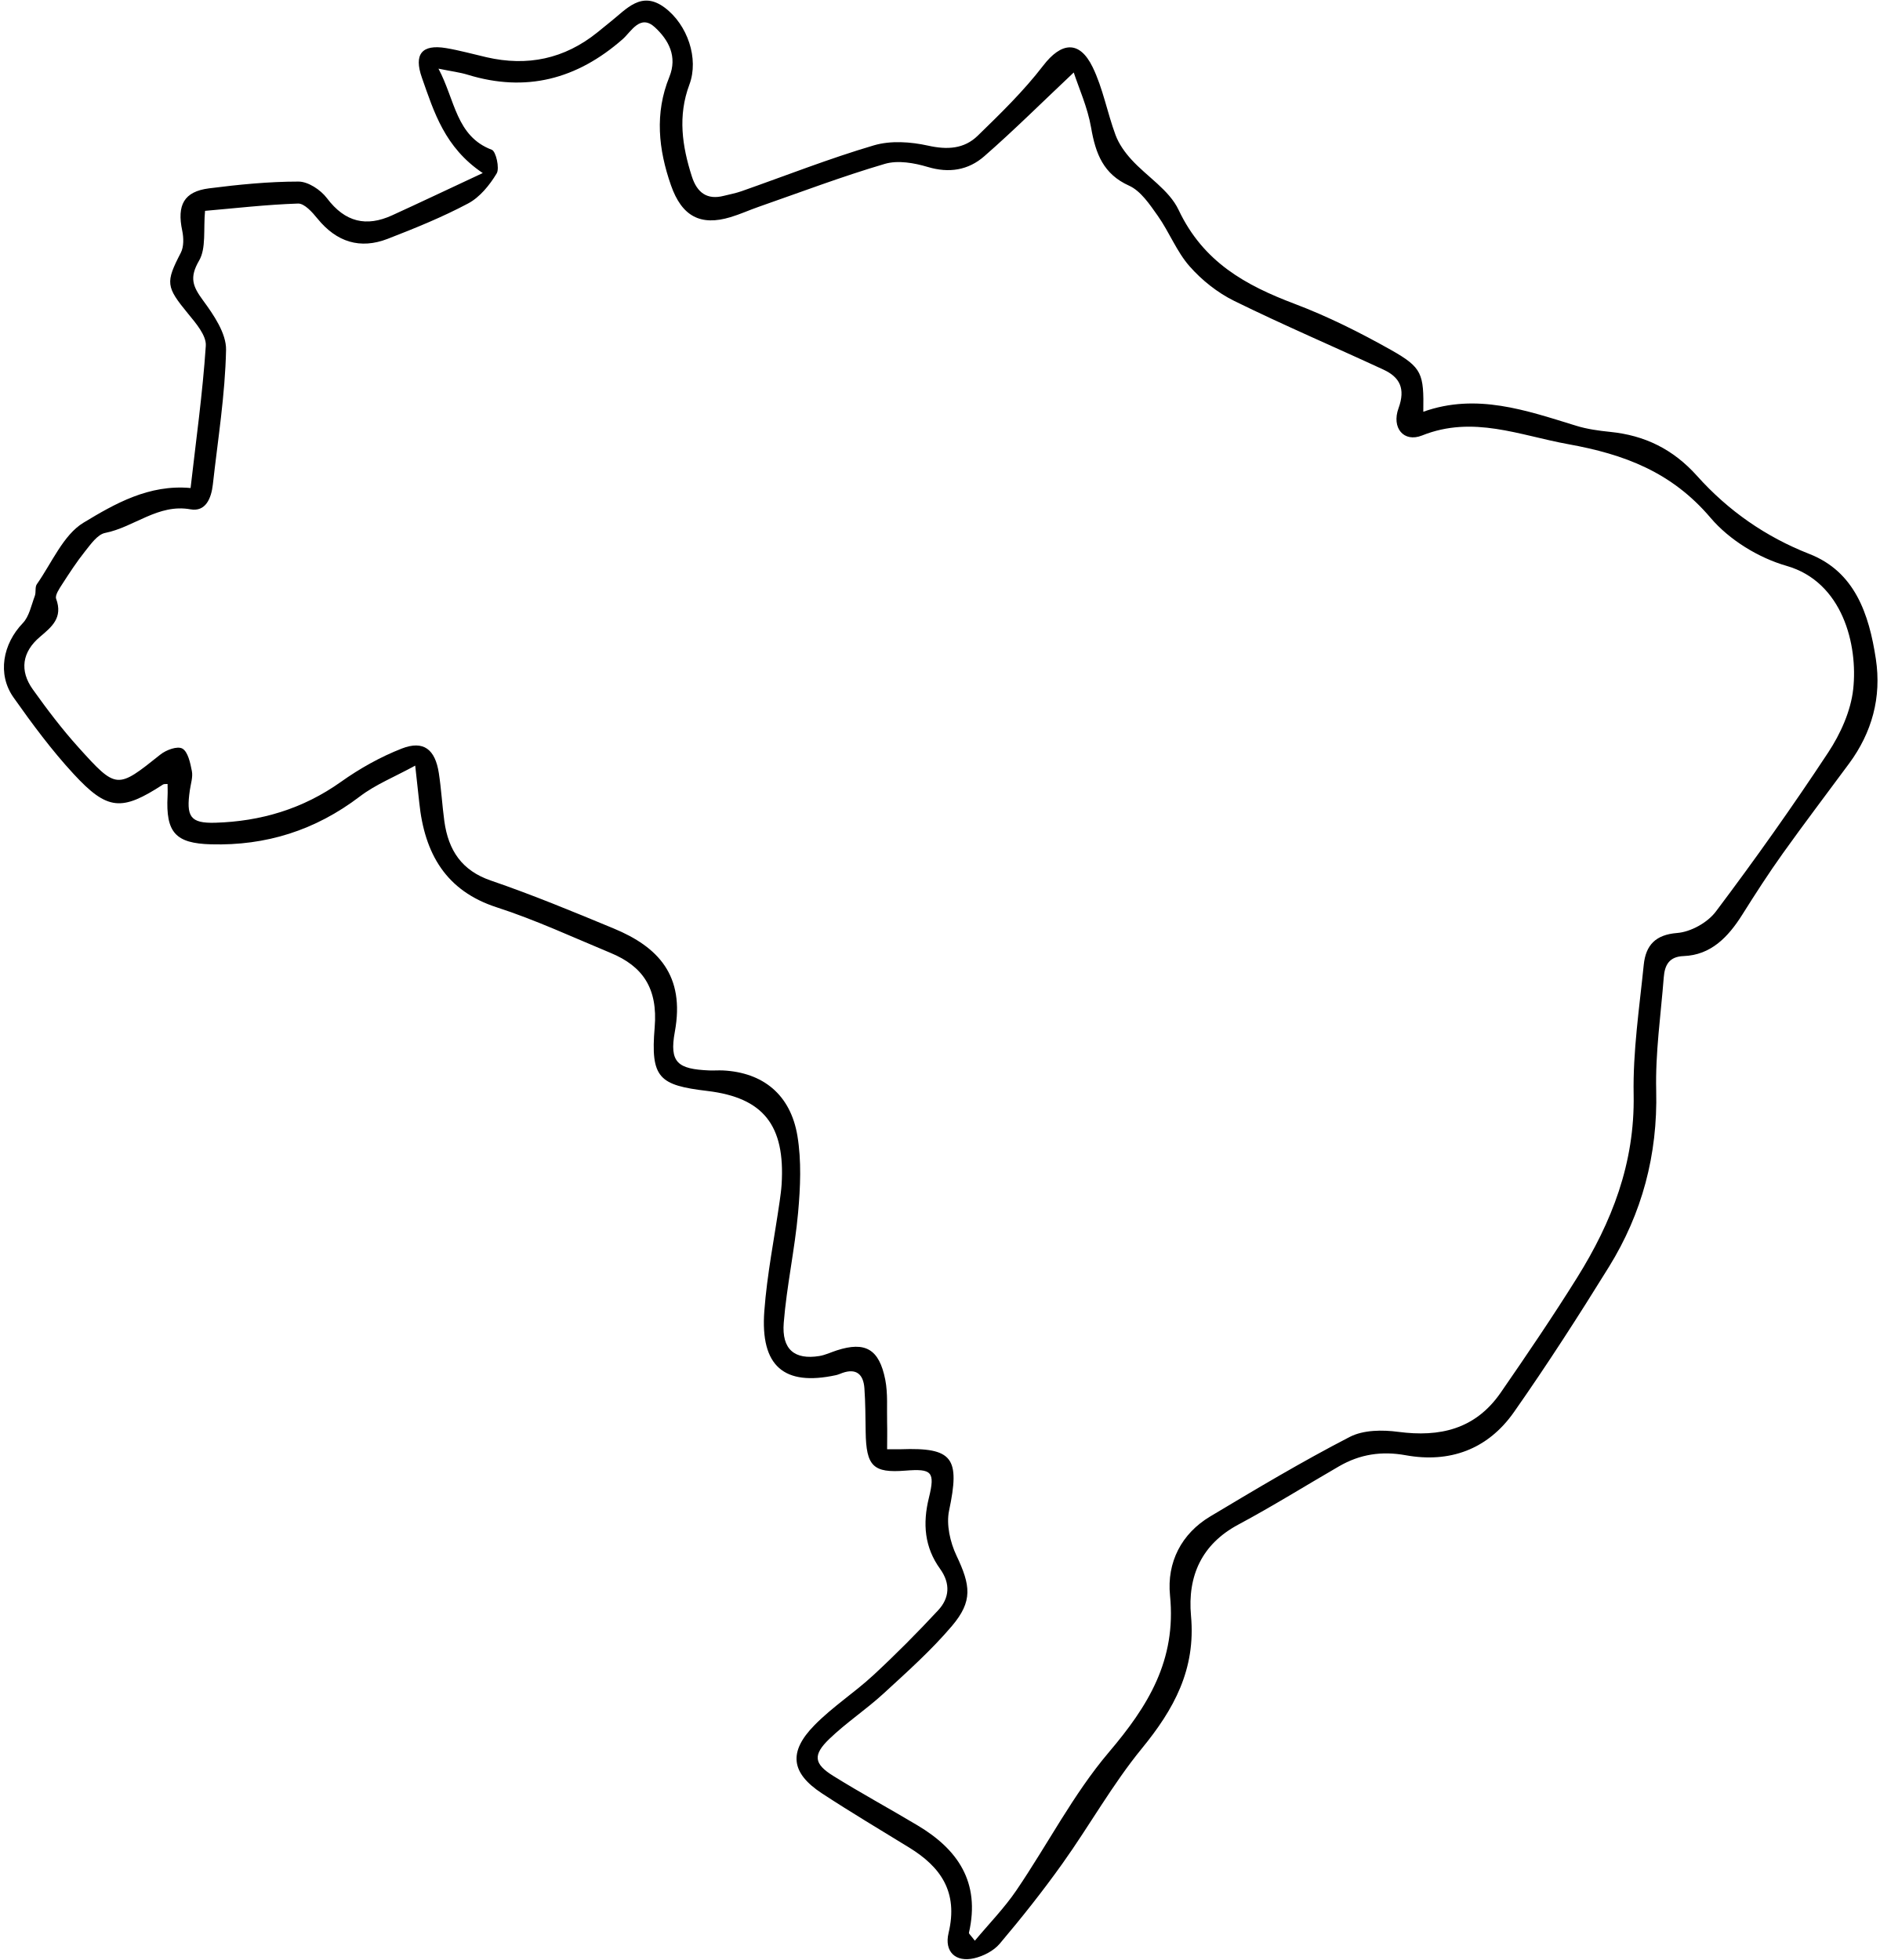
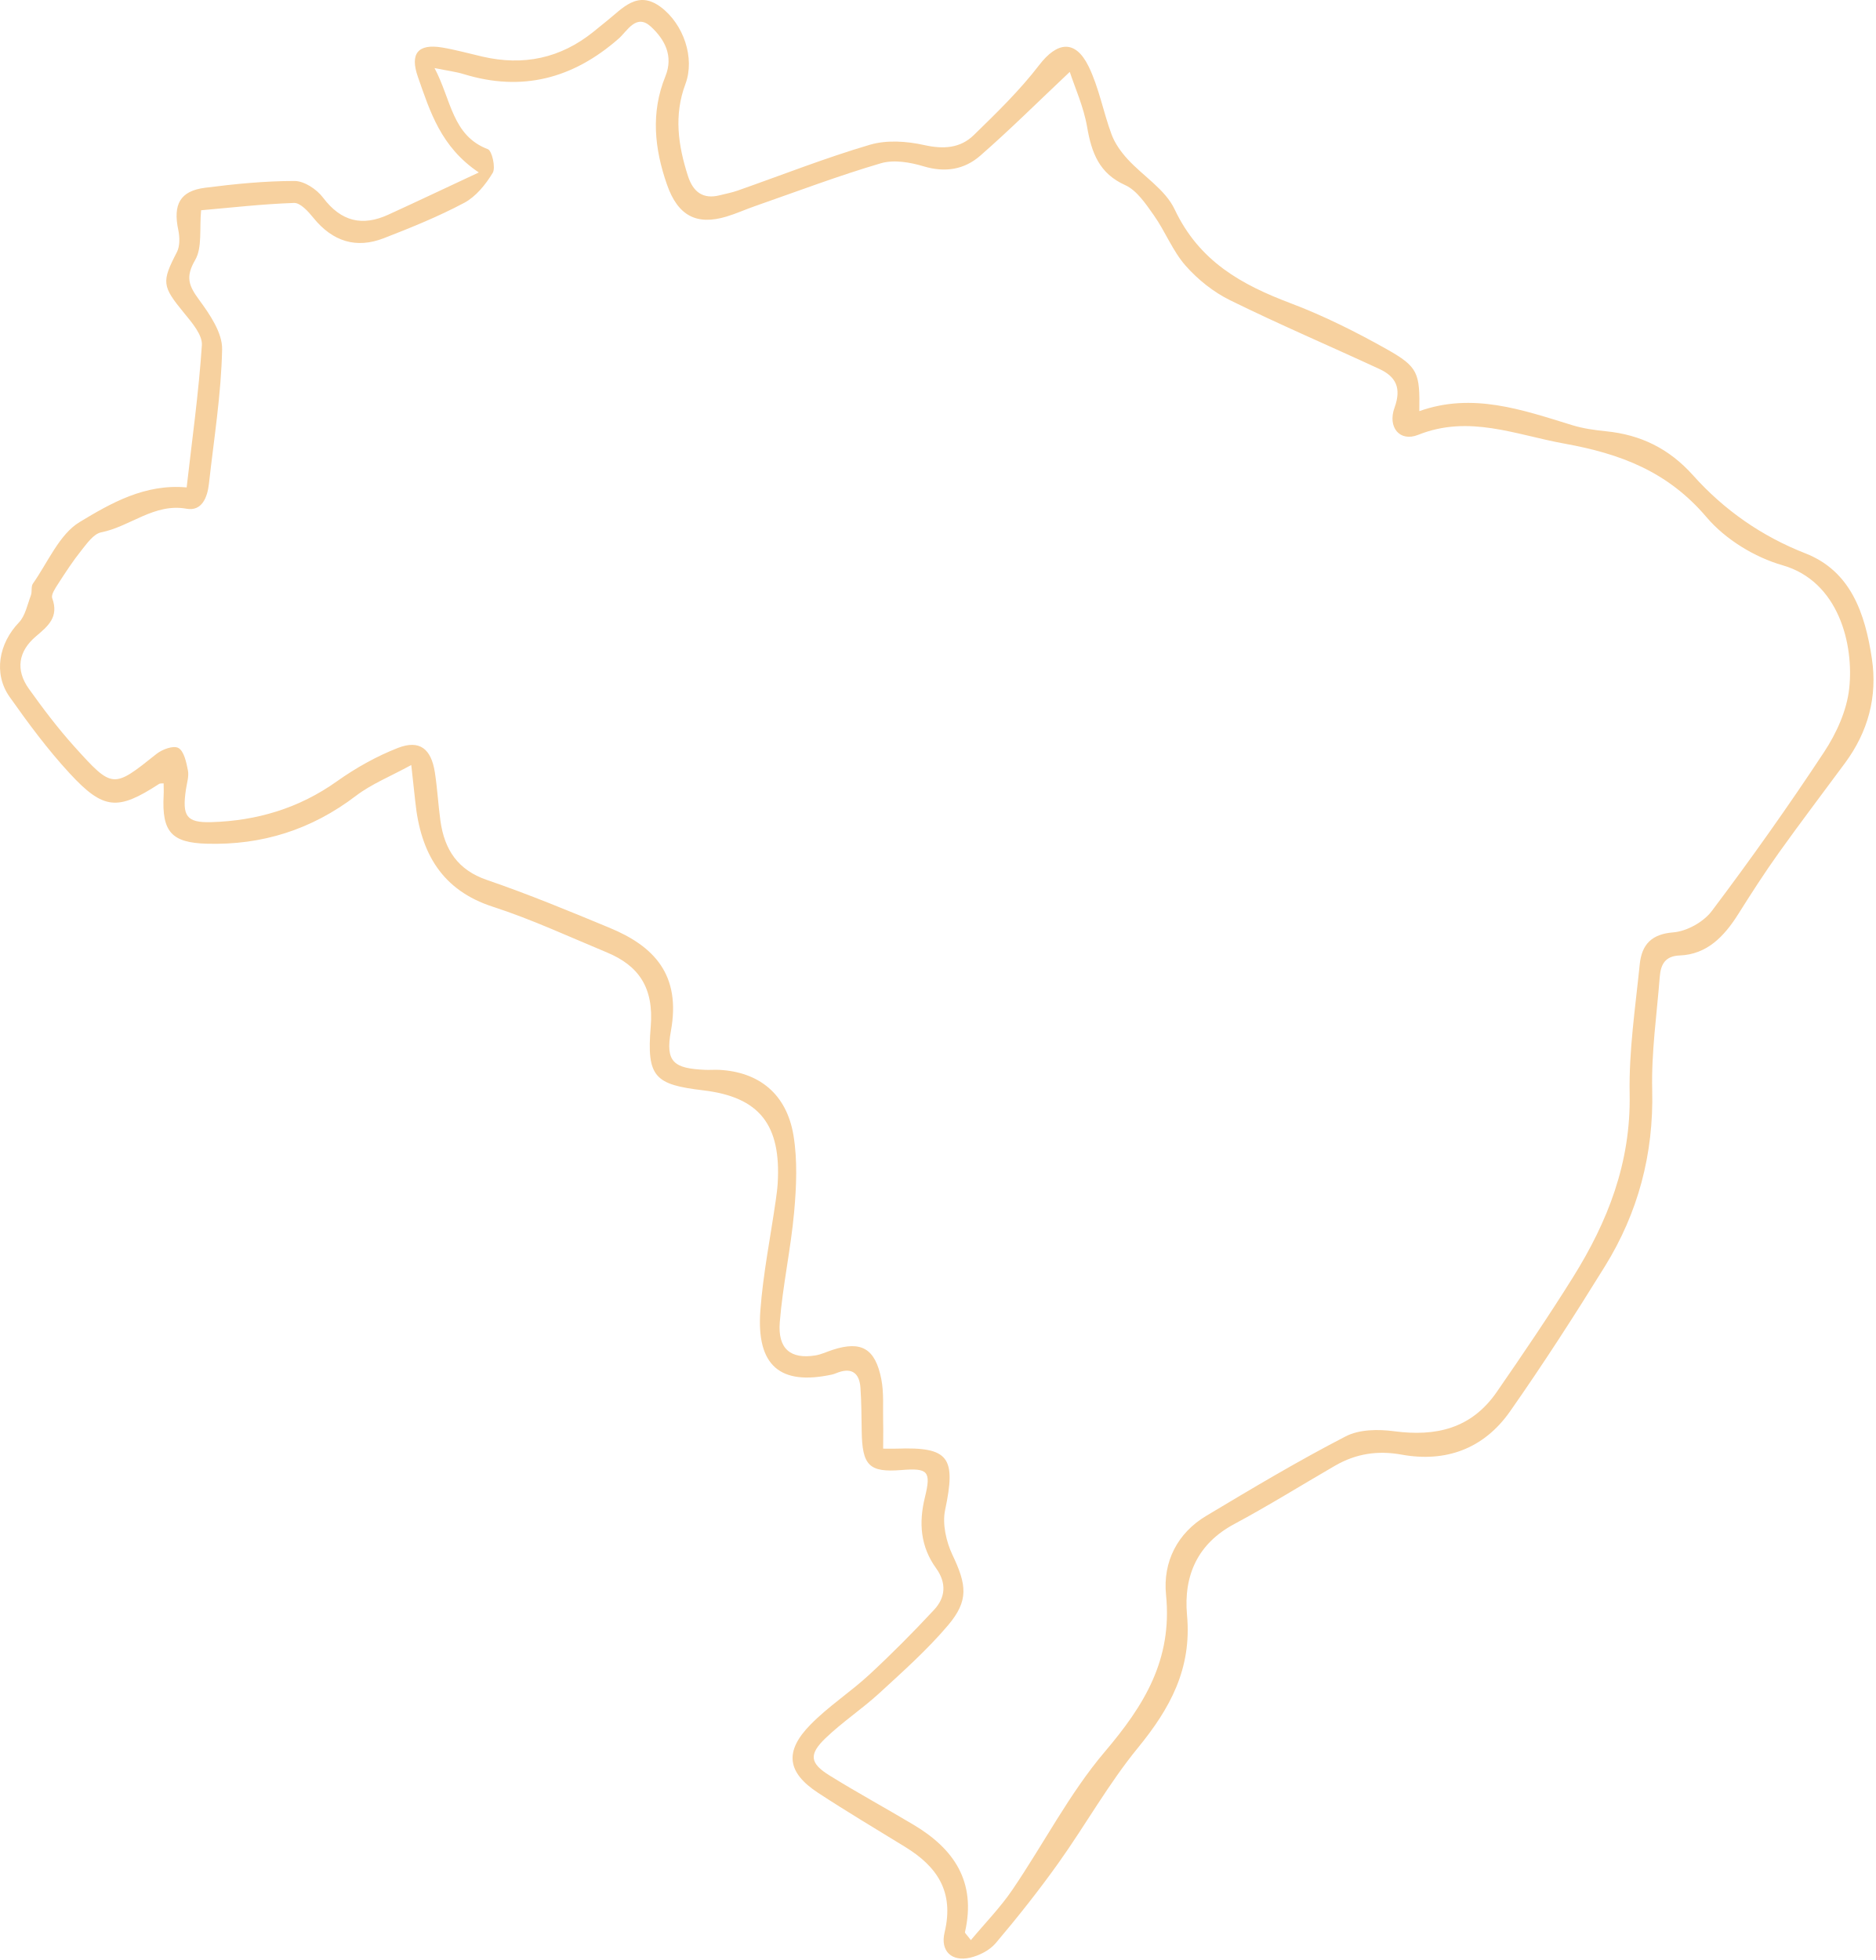
- <svg xmlns="http://www.w3.org/2000/svg" width="444" height="463" viewBox="0 0 444 463" fill="none">
-   <path d="M98.099 180.849C93.119 183.57 88.717 185.32 85.034 188.121C74.475 196.169 62.805 199.805 49.849 199.45C41.48 199.222 39.126 196.684 39.584 188.029C39.638 187.092 39.584 186.154 39.584 185.194C39.159 185.24 38.767 185.16 38.516 185.32C28.774 191.653 25.407 191.528 17.366 182.804C12.211 177.225 7.613 171.017 3.2 164.764C-0.701 159.242 0.672 152.097 5.401 147.181C6.894 145.626 7.395 142.973 8.223 140.778C8.55 139.921 8.223 138.698 8.692 138.023C12.233 132.981 14.957 126.35 19.73 123.469C27.129 118.999 35.182 114.38 45.021 115.284C46.285 104.183 47.865 92.967 48.617 81.683C48.781 79.248 46.253 76.321 44.433 74.103C39.192 67.724 39.061 66.764 42.722 59.687C43.441 58.292 43.398 56.143 43.049 54.496C41.763 48.437 43.452 45.248 49.38 44.493C56.387 43.601 63.459 42.892 70.509 42.892C72.786 42.892 75.728 44.825 77.232 46.814C81.536 52.53 86.559 53.639 92.64 50.861C99.374 47.785 106.054 44.607 114.041 40.88C105.04 34.844 102.523 26.452 99.668 18.358C97.696 12.779 99.679 10.412 105.367 11.361C108.582 11.899 111.753 12.79 114.934 13.522C124.524 15.729 133.306 13.968 141.152 7.623C142.154 6.811 143.157 5.977 144.17 5.176C148.006 2.147 151.504 -2.324 157.039 1.815C162.411 5.839 165.146 13.842 162.858 19.97C160.079 27.378 161.136 34.524 163.446 41.715C164.689 45.568 167.075 47.26 170.965 46.265C172.371 45.911 173.798 45.648 175.171 45.167C185.588 41.509 195.897 37.439 206.456 34.329C210.433 33.163 215.14 33.495 219.259 34.409C223.749 35.404 227.737 35.21 230.973 32.054C236.367 26.807 241.826 21.502 246.425 15.511C250.663 9.989 254.957 9.395 258.106 15.843C260.547 20.85 261.56 26.601 263.521 31.894C264.317 34.032 265.755 36.033 267.281 37.702C270.964 41.749 276.194 44.87 278.428 49.603C284.28 61.973 294.326 67.427 305.844 71.782C313.646 74.732 321.23 78.528 328.553 82.644C335.995 86.839 336.366 88.257 336.224 97.266C348.788 92.784 360.513 96.934 372.325 100.57C374.918 101.37 377.664 101.747 380.366 102.022C388.452 102.833 395.197 106.057 400.885 112.414C408.284 120.68 417.143 126.83 427.418 130.855C438.152 135.051 441.519 145.008 443.131 155.675C444.504 164.752 442.205 173.041 436.822 180.346C431.603 187.423 426.285 194.409 421.175 201.565C417.807 206.276 414.658 211.169 411.564 216.085C408.218 221.401 404.143 225.608 397.714 225.848C394.325 225.974 393.257 227.94 393.028 230.867C392.331 239.773 391.023 248.713 391.241 257.608C391.612 272.848 387.874 286.658 380.083 299.257C372.88 310.895 365.471 322.408 357.636 333.578C351.381 342.484 342.348 345.627 332.072 343.764C326.395 342.735 321.274 343.512 316.327 346.371C308.383 350.967 300.581 355.837 292.507 360.158C283.942 364.743 280.488 372.22 281.348 381.686C282.514 394.388 277.295 403.797 269.743 413.023C262.813 421.483 257.365 431.269 250.969 440.232C246.316 446.76 241.325 453.048 236.171 459.142C234.722 460.857 232.281 462.091 230.101 462.594C225.786 463.589 223.019 461.074 224.076 456.627C226.418 446.886 222.18 440.987 214.77 436.437C207.883 432.207 200.942 428.079 194.175 423.644C186.852 418.842 186.177 413.869 192.388 407.546C196.649 403.191 201.846 399.852 206.314 395.714C211.599 390.821 216.698 385.687 221.613 380.394C224.293 377.513 224.588 374.095 222.071 370.596C218.409 365.52 217.919 359.953 219.434 353.813C220.959 347.628 220.098 346.908 213.887 347.4C206.27 348.005 204.614 346.371 204.494 338.231C204.44 334.801 204.44 331.371 204.2 327.964C203.971 324.626 202.271 323.185 199.035 324.306C198.523 324.489 198.011 324.729 197.488 324.843C185.229 327.495 179.584 322.762 180.554 309.718C181.197 301.018 182.941 292.409 184.183 283.754C184.368 282.44 184.553 281.113 184.64 279.787C185.512 265.794 180.314 259.289 167.086 257.711C155.677 256.35 153.65 254.647 154.653 242.688C155.426 233.417 151.809 228.238 144.246 225.105C135.322 221.401 126.507 217.297 117.353 214.336C105.411 210.471 100.278 201.748 99.036 189.527C98.807 187.275 98.546 185.022 98.088 180.884L98.099 180.849ZM48.443 49.74C48.018 54.165 48.737 58.635 47.037 61.55C44.684 65.597 45.533 67.644 47.953 70.948C50.47 74.366 53.477 78.756 53.401 82.655C53.183 93.264 51.461 103.84 50.285 114.426C49.914 117.719 48.585 120.966 44.989 120.314C37.35 118.942 31.673 124.544 24.83 125.893C23.043 126.247 21.452 128.534 20.101 130.226C18.128 132.695 16.385 135.382 14.663 138.046C13.999 139.075 12.963 140.607 13.258 141.43C14.914 145.946 12.222 148.072 9.444 150.439C5.238 153.994 4.551 158.396 7.766 162.877C11.133 167.588 14.642 172.229 18.499 176.505C27.565 186.566 27.652 186.406 37.873 178.254C39.257 177.145 41.905 176.174 43.082 176.837C44.389 177.568 44.956 180.221 45.327 182.153C45.599 183.559 45.065 185.148 44.847 186.657C43.943 192.888 44.891 194.523 50.873 194.351C61.552 194.031 71.522 191.116 80.544 184.691C85.001 181.524 89.883 178.792 94.917 176.825C100.05 174.825 102.806 177.008 103.667 182.644C104.245 186.394 104.452 190.213 104.964 193.974C105.923 200.937 109.137 205.67 115.937 208.002C125.744 211.363 135.366 215.342 144.977 219.332C155.437 223.665 161.866 230.398 159.415 243.729C158.063 251.057 160.145 252.543 167.511 252.863C168.601 252.909 169.69 252.818 170.78 252.863C180.227 253.344 186.754 258.545 188.378 268.355C189.348 274.242 189.075 280.485 188.531 286.487C187.746 295.187 185.839 303.773 185.142 312.473C184.63 318.795 187.724 321.265 193.543 320.327C194.96 320.099 196.3 319.435 197.684 318.99C204.385 316.829 207.687 318.647 209.125 325.918C209.768 329.199 209.474 332.686 209.561 336.081C209.616 338.071 209.561 340.071 209.561 342.346C211 342.346 211.882 342.369 212.765 342.346C225.132 341.9 226.832 344.393 224.195 356.866C223.509 360.124 224.457 364.32 225.928 367.429C229.295 374.518 229.84 378.233 224.882 384.087C219.978 389.872 214.269 394.948 208.689 400.081C204.603 403.831 199.939 406.906 195.94 410.748C191.952 414.577 192.246 416.67 196.877 419.539C203.426 423.609 210.193 427.279 216.807 431.235C226.179 436.837 231.638 444.554 228.892 456.569C228.848 456.775 229.273 457.118 230.287 458.444C233.675 454.386 237.25 450.739 240.094 446.554C247.46 435.728 253.573 423.781 261.941 413.926C271.193 403.031 277.927 392.238 276.39 376.884C275.606 369.041 279.115 362.273 285.881 358.226C296.735 351.732 307.609 345.239 318.811 339.454C322.08 337.762 326.559 337.739 330.34 338.242C340.081 339.522 348.505 337.67 354.52 328.959C360.687 320.03 366.8 311.032 372.554 301.818C380.726 288.727 386.218 274.814 385.913 258.568C385.717 248.37 387.264 238.104 388.299 227.906C388.779 223.253 391.1 220.795 396.188 220.395C399.392 220.143 403.348 217.971 405.342 215.319C414.549 203.086 423.43 190.567 431.875 177.751C434.763 173.373 437.214 167.976 437.781 162.786C438.925 152.348 435.297 137.463 422.024 133.667C415.486 131.792 408.567 127.596 404.089 122.326C394.87 111.465 383.657 107.315 370.516 104.937C358.944 102.845 347.971 98.055 335.941 102.868C331.593 104.606 328.684 101.05 330.373 96.431C332.072 91.755 330.634 89.091 326.82 87.319C315.074 81.877 303.164 76.79 291.537 71.074C287.636 69.153 283.909 66.203 280.989 62.877C277.96 59.435 276.205 54.805 273.514 50.998C271.607 48.3 269.471 45.099 266.725 43.864C260.656 41.132 258.814 36.342 257.746 30.134C256.918 25.343 254.848 20.793 253.649 17.123C246.152 24.189 239.516 30.797 232.51 36.913C228.728 40.217 224.195 40.949 219.161 39.44C215.947 38.479 212.122 37.805 209.027 38.708C198.98 41.658 189.141 45.396 179.236 48.849C177.002 49.626 174.823 50.621 172.567 51.295C165.506 53.433 161.071 51.124 158.499 43.761C155.546 35.313 154.62 26.772 158.118 18.175C160.079 13.328 157.933 9.441 154.729 6.468C151.242 3.221 149.117 7.474 147.101 9.246C136.237 18.781 124.186 21.856 110.51 17.661C108.658 17.089 106.707 16.86 103.58 16.22C107.536 23.663 107.721 32.18 116.177 35.381C117.157 35.747 118.062 39.748 117.332 40.96C115.665 43.738 113.333 46.596 110.608 48.048C104.485 51.307 98.034 53.913 91.583 56.417C85.099 58.932 79.52 57.217 74.976 51.615C73.756 50.106 71.903 48.037 70.4 48.083C62.859 48.334 55.34 49.215 48.432 49.809L48.443 49.74Z" fill="black" />
+ <svg xmlns="http://www.w3.org/2000/svg" width="443" height="463" viewBox="0 0 443 463" fill="none">
+   <path d="M97.172 180.708C92.192 183.429 87.79 185.178 84.106 187.979C73.548 196.028 61.877 199.663 48.921 199.309C40.553 199.08 38.199 196.542 38.656 187.888C38.711 186.95 38.656 186.013 38.656 185.053C38.231 185.098 37.839 185.018 37.589 185.178C27.847 191.512 24.48 191.386 16.438 182.663C11.284 177.084 6.686 170.876 2.272 164.622C-1.629 159.101 -0.256 151.955 4.474 147.039C5.966 145.484 6.468 142.832 7.296 140.637C7.623 139.779 7.296 138.556 7.764 137.882C11.306 132.84 14.03 126.209 18.803 123.328C26.201 118.858 34.254 114.239 44.094 115.142C45.358 104.041 46.938 92.826 47.69 81.542C47.853 79.107 45.325 76.18 43.505 73.962C38.264 67.583 38.133 66.622 41.795 59.545C42.514 58.151 42.47 56.001 42.122 54.355C40.836 48.296 42.525 45.106 48.453 44.352C55.459 43.46 62.531 42.751 69.581 42.751C71.859 42.751 74.801 44.683 76.304 46.672C80.609 52.389 85.632 53.498 91.712 50.719C98.447 47.644 105.126 44.466 113.113 40.739C104.113 34.703 101.596 26.311 98.741 18.217C96.768 12.638 98.752 10.271 104.44 11.22C107.654 11.757 110.825 12.649 114.007 13.381C123.596 15.587 132.379 13.826 140.224 7.481C141.227 6.67 142.229 5.835 143.243 5.035C147.078 2.005 150.576 -2.465 156.112 1.674C161.484 5.698 164.219 13.701 161.931 19.829C159.152 27.237 160.209 34.382 162.519 41.573C163.761 45.426 166.148 47.118 170.038 46.124C171.443 45.769 172.871 45.506 174.244 45.026C184.661 41.368 194.969 37.298 205.528 34.188C209.505 33.022 214.213 33.353 218.332 34.268C222.821 35.263 226.809 35.068 230.046 31.913C235.439 26.665 240.899 21.361 245.497 15.37C249.736 9.848 254.029 9.254 257.178 15.701C259.619 20.709 260.633 26.46 262.594 31.753C263.389 33.891 264.828 35.892 266.353 37.561C270.036 41.608 275.267 44.729 277.501 49.462C283.352 61.832 293.399 67.285 304.917 71.641C312.719 74.591 320.303 78.386 327.625 82.502C335.068 86.698 335.438 88.115 335.297 97.124C347.86 92.643 359.585 96.793 371.397 100.428C373.991 101.229 376.737 101.606 379.439 101.88C387.524 102.692 394.269 105.916 399.957 112.273C407.356 120.538 416.215 126.689 426.491 130.713C437.224 134.909 440.591 144.867 442.204 155.534C443.577 164.611 441.278 172.9 435.895 180.205C430.675 187.282 425.358 194.267 420.247 201.424C416.88 206.134 413.731 211.027 410.636 215.943C407.291 221.26 403.216 225.467 396.786 225.707C393.398 225.833 392.33 227.799 392.101 230.726C391.404 239.632 390.096 248.572 390.314 257.467C390.684 272.706 386.947 286.517 379.156 299.116C371.953 310.754 364.543 322.267 356.709 333.436C350.454 342.342 341.42 345.486 331.145 343.623C325.468 342.594 320.346 343.371 315.399 346.229C307.456 350.825 299.654 355.695 291.579 360.017C283.014 364.601 279.56 372.078 280.421 381.545C281.587 394.246 276.367 403.655 268.816 412.881C261.886 421.341 256.437 431.128 250.041 440.091C245.388 446.619 240.397 452.907 235.243 459C233.794 460.715 231.353 461.95 229.174 462.453C224.859 463.448 222.091 460.932 223.148 456.485C225.491 446.745 221.252 440.845 213.842 436.295C206.956 432.065 200.014 427.938 193.248 423.502C185.925 418.7 185.249 413.727 191.46 407.405C195.721 403.049 200.919 399.711 205.386 395.572C210.671 390.679 215.771 385.546 220.685 380.253C223.366 377.372 223.66 373.953 221.143 370.455C217.482 365.379 216.991 359.811 218.506 353.672C220.032 347.487 219.171 346.767 212.96 347.258C205.343 347.864 203.687 346.229 203.567 338.089C203.512 334.659 203.512 331.23 203.272 327.823C203.044 324.484 201.344 323.044 198.107 324.164C197.595 324.347 197.083 324.587 196.56 324.702C184.301 327.354 178.657 322.621 179.627 309.576C180.27 300.876 182.013 292.267 183.255 283.613C183.441 282.298 183.626 280.972 183.713 279.646C184.585 265.652 179.387 259.147 166.158 257.569C154.75 256.209 152.723 254.506 153.725 242.547C154.499 233.275 150.881 228.096 143.319 224.964C134.395 221.26 125.579 217.155 116.426 214.194C104.483 210.33 99.351 201.607 98.109 189.385C97.88 187.133 97.618 184.881 97.161 180.742L97.172 180.708ZM47.515 49.599C47.09 54.023 47.81 58.494 46.11 61.409C43.756 65.456 44.606 67.503 47.025 70.807C49.542 74.225 52.55 78.615 52.473 82.514C52.255 93.123 50.534 103.698 49.357 114.285C48.986 117.577 47.657 120.824 44.061 120.173C36.423 118.801 30.745 124.403 23.902 125.752C22.115 126.106 20.524 128.393 19.173 130.085C17.201 132.554 15.457 135.241 13.736 137.904C13.071 138.933 12.036 140.465 12.33 141.289C13.986 145.804 11.295 147.931 8.516 150.297C4.31 153.853 3.624 158.255 6.838 162.736C10.205 167.446 13.714 172.088 17.571 176.364C26.637 186.424 26.725 186.264 36.946 178.113C38.33 177.004 40.977 176.032 42.154 176.695C43.462 177.427 44.029 180.079 44.399 182.011C44.671 183.418 44.138 185.007 43.919 186.516C43.015 192.747 43.963 194.381 49.945 194.21C60.624 193.89 70.595 190.975 79.617 184.549C84.074 181.383 88.956 178.65 93.99 176.684C99.122 174.683 101.879 176.867 102.74 182.503C103.317 186.253 103.524 190.071 104.036 193.833C104.995 200.795 108.21 205.528 115.009 207.861C124.816 211.222 134.438 215.2 144.049 219.19C154.51 223.523 160.939 230.257 158.487 243.587C157.136 250.916 159.217 252.402 166.583 252.722C167.673 252.768 168.763 252.676 169.852 252.722C179.3 253.202 185.827 258.404 187.451 268.213C188.42 274.101 188.148 280.343 187.603 286.345C186.819 295.046 184.912 303.631 184.214 312.332C183.702 318.654 186.797 321.123 192.616 320.186C194.032 319.957 195.372 319.294 196.756 318.848C203.458 316.687 206.759 318.505 208.198 325.776C208.841 329.057 208.546 332.544 208.634 335.94C208.688 337.929 208.634 339.93 208.634 342.205C210.072 342.205 210.955 342.228 211.837 342.205C224.205 341.759 225.905 344.251 223.268 356.724C222.581 359.983 223.529 364.178 225 367.288C228.368 374.376 228.912 378.092 223.954 383.945C219.051 389.73 213.341 394.806 207.762 399.94C203.676 403.689 199.012 406.765 195.013 410.606C191.025 414.436 191.319 416.528 195.95 419.398C202.499 423.468 209.266 427.138 215.88 431.093C225.251 436.695 230.71 444.412 227.964 456.428C227.921 456.634 228.346 456.977 229.359 458.303C232.748 454.244 236.322 450.597 239.166 446.413C246.532 435.586 252.645 423.639 261.014 413.784C270.265 402.889 276.999 392.097 275.463 376.743C274.678 368.9 278.187 362.132 284.954 358.085C295.807 351.591 306.682 345.097 317.884 339.313C321.153 337.62 325.631 337.598 329.412 338.101C339.154 339.381 347.577 337.529 353.592 328.817C359.76 319.889 365.873 310.891 371.626 301.676C379.799 288.586 385.29 274.673 384.985 258.427C384.789 248.229 386.337 237.963 387.372 227.765C387.851 223.112 390.172 220.654 395.261 220.253C398.465 220.002 402.42 217.83 404.414 215.177C413.622 202.945 422.503 190.426 430.948 177.61C433.835 173.231 436.287 167.835 436.854 162.645C437.998 152.207 434.369 137.321 421.097 133.526C414.559 131.651 407.64 127.455 403.161 122.185C393.942 111.324 382.73 107.174 369.588 104.796C358.016 102.704 347.043 97.913 335.013 102.726C330.665 104.464 327.756 100.909 329.445 96.29C331.145 91.614 329.707 88.95 325.893 87.178C314.146 81.736 302.236 76.649 290.609 70.932C286.708 69.012 282.982 66.062 280.061 62.735C277.032 59.294 275.278 54.664 272.586 50.857C270.679 48.159 268.544 44.958 265.798 43.723C259.728 40.99 257.887 36.2 256.819 29.992C255.991 25.202 253.92 20.652 252.722 16.982C245.225 24.047 238.589 30.655 231.582 36.772C227.801 40.076 223.268 40.807 218.234 39.298C215.019 38.338 211.194 37.663 208.1 38.567C198.053 41.516 188.213 45.255 178.308 48.707C176.074 49.485 173.895 50.479 171.639 51.154C164.578 53.292 160.143 50.983 157.572 43.62C154.619 35.171 153.693 26.631 157.19 18.034C159.152 13.186 157.005 9.299 153.802 6.327C150.315 3.08 148.19 7.333 146.174 9.105C135.31 18.64 123.258 21.715 109.583 17.519C107.73 16.948 105.78 16.719 102.653 16.079C106.608 23.521 106.793 32.039 115.249 35.24C116.23 35.606 117.134 39.607 116.404 40.819C114.737 43.597 112.405 46.455 109.681 47.907C103.557 51.165 97.106 53.772 90.655 56.276C84.172 58.791 78.593 57.076 74.049 51.474C72.828 49.965 70.976 47.896 69.472 47.941C61.932 48.193 54.413 49.073 47.505 49.668L47.515 49.599Z" fill="#F7D19F" />
</svg>
